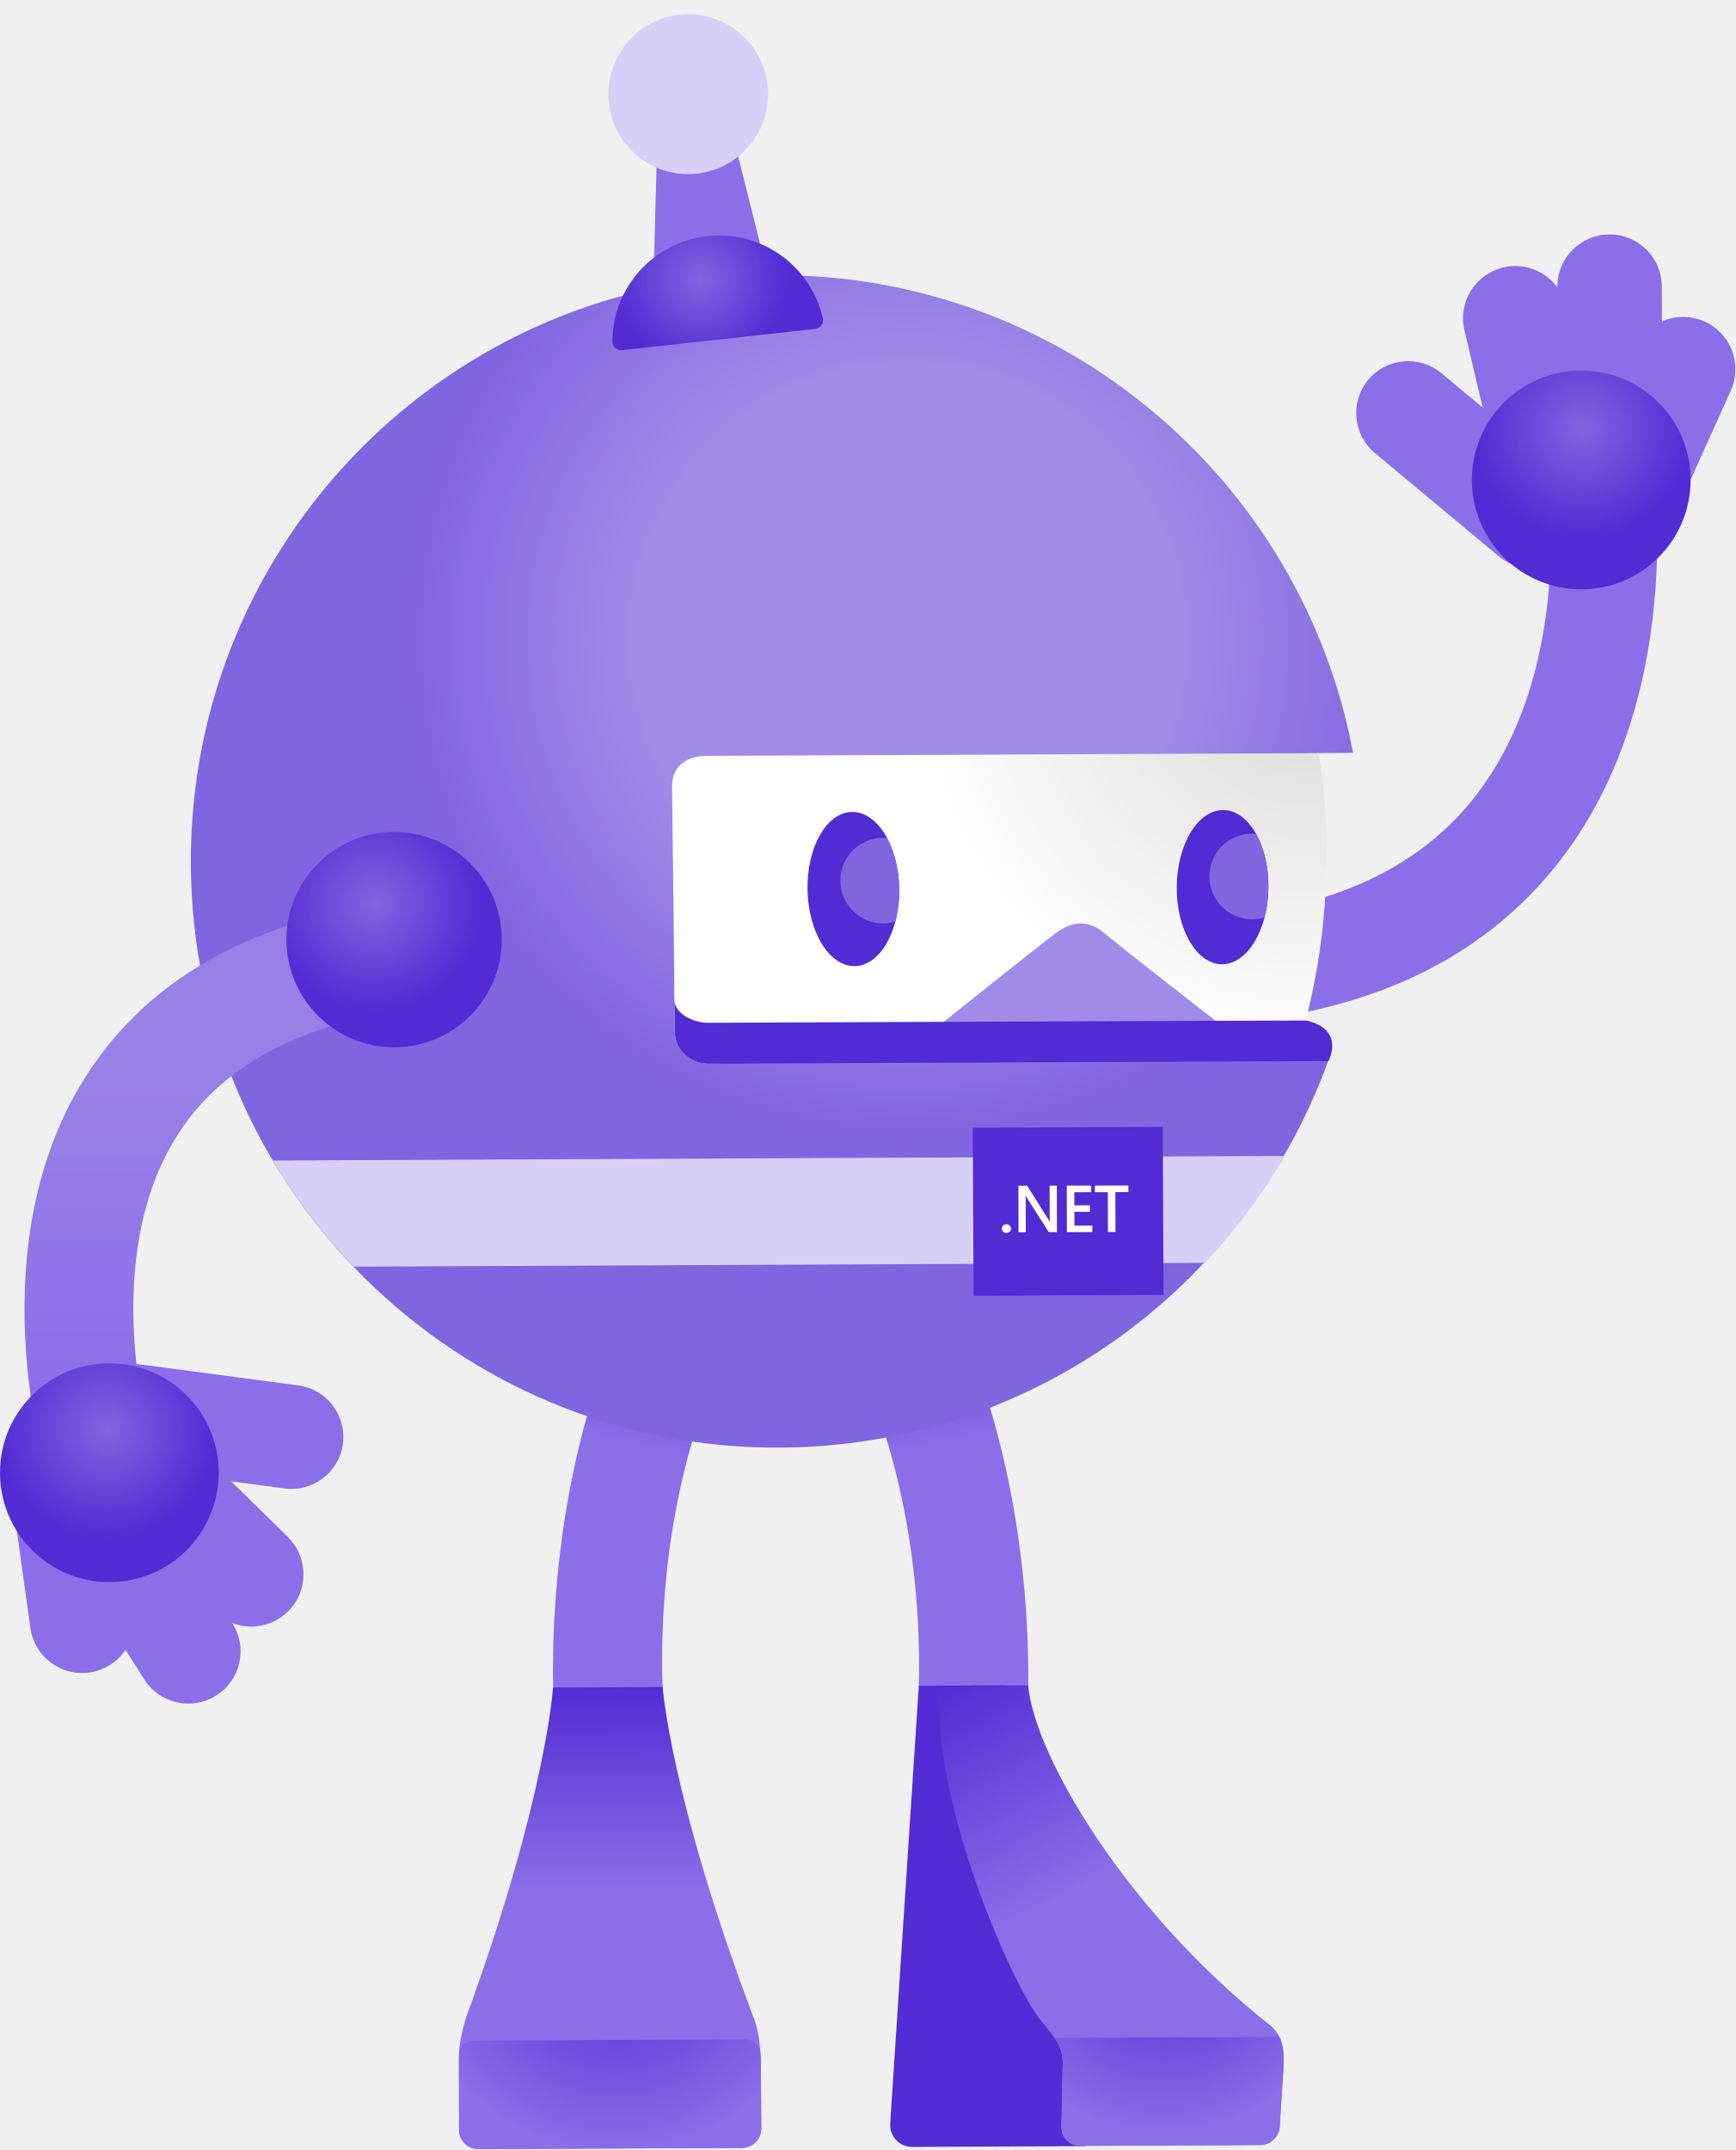
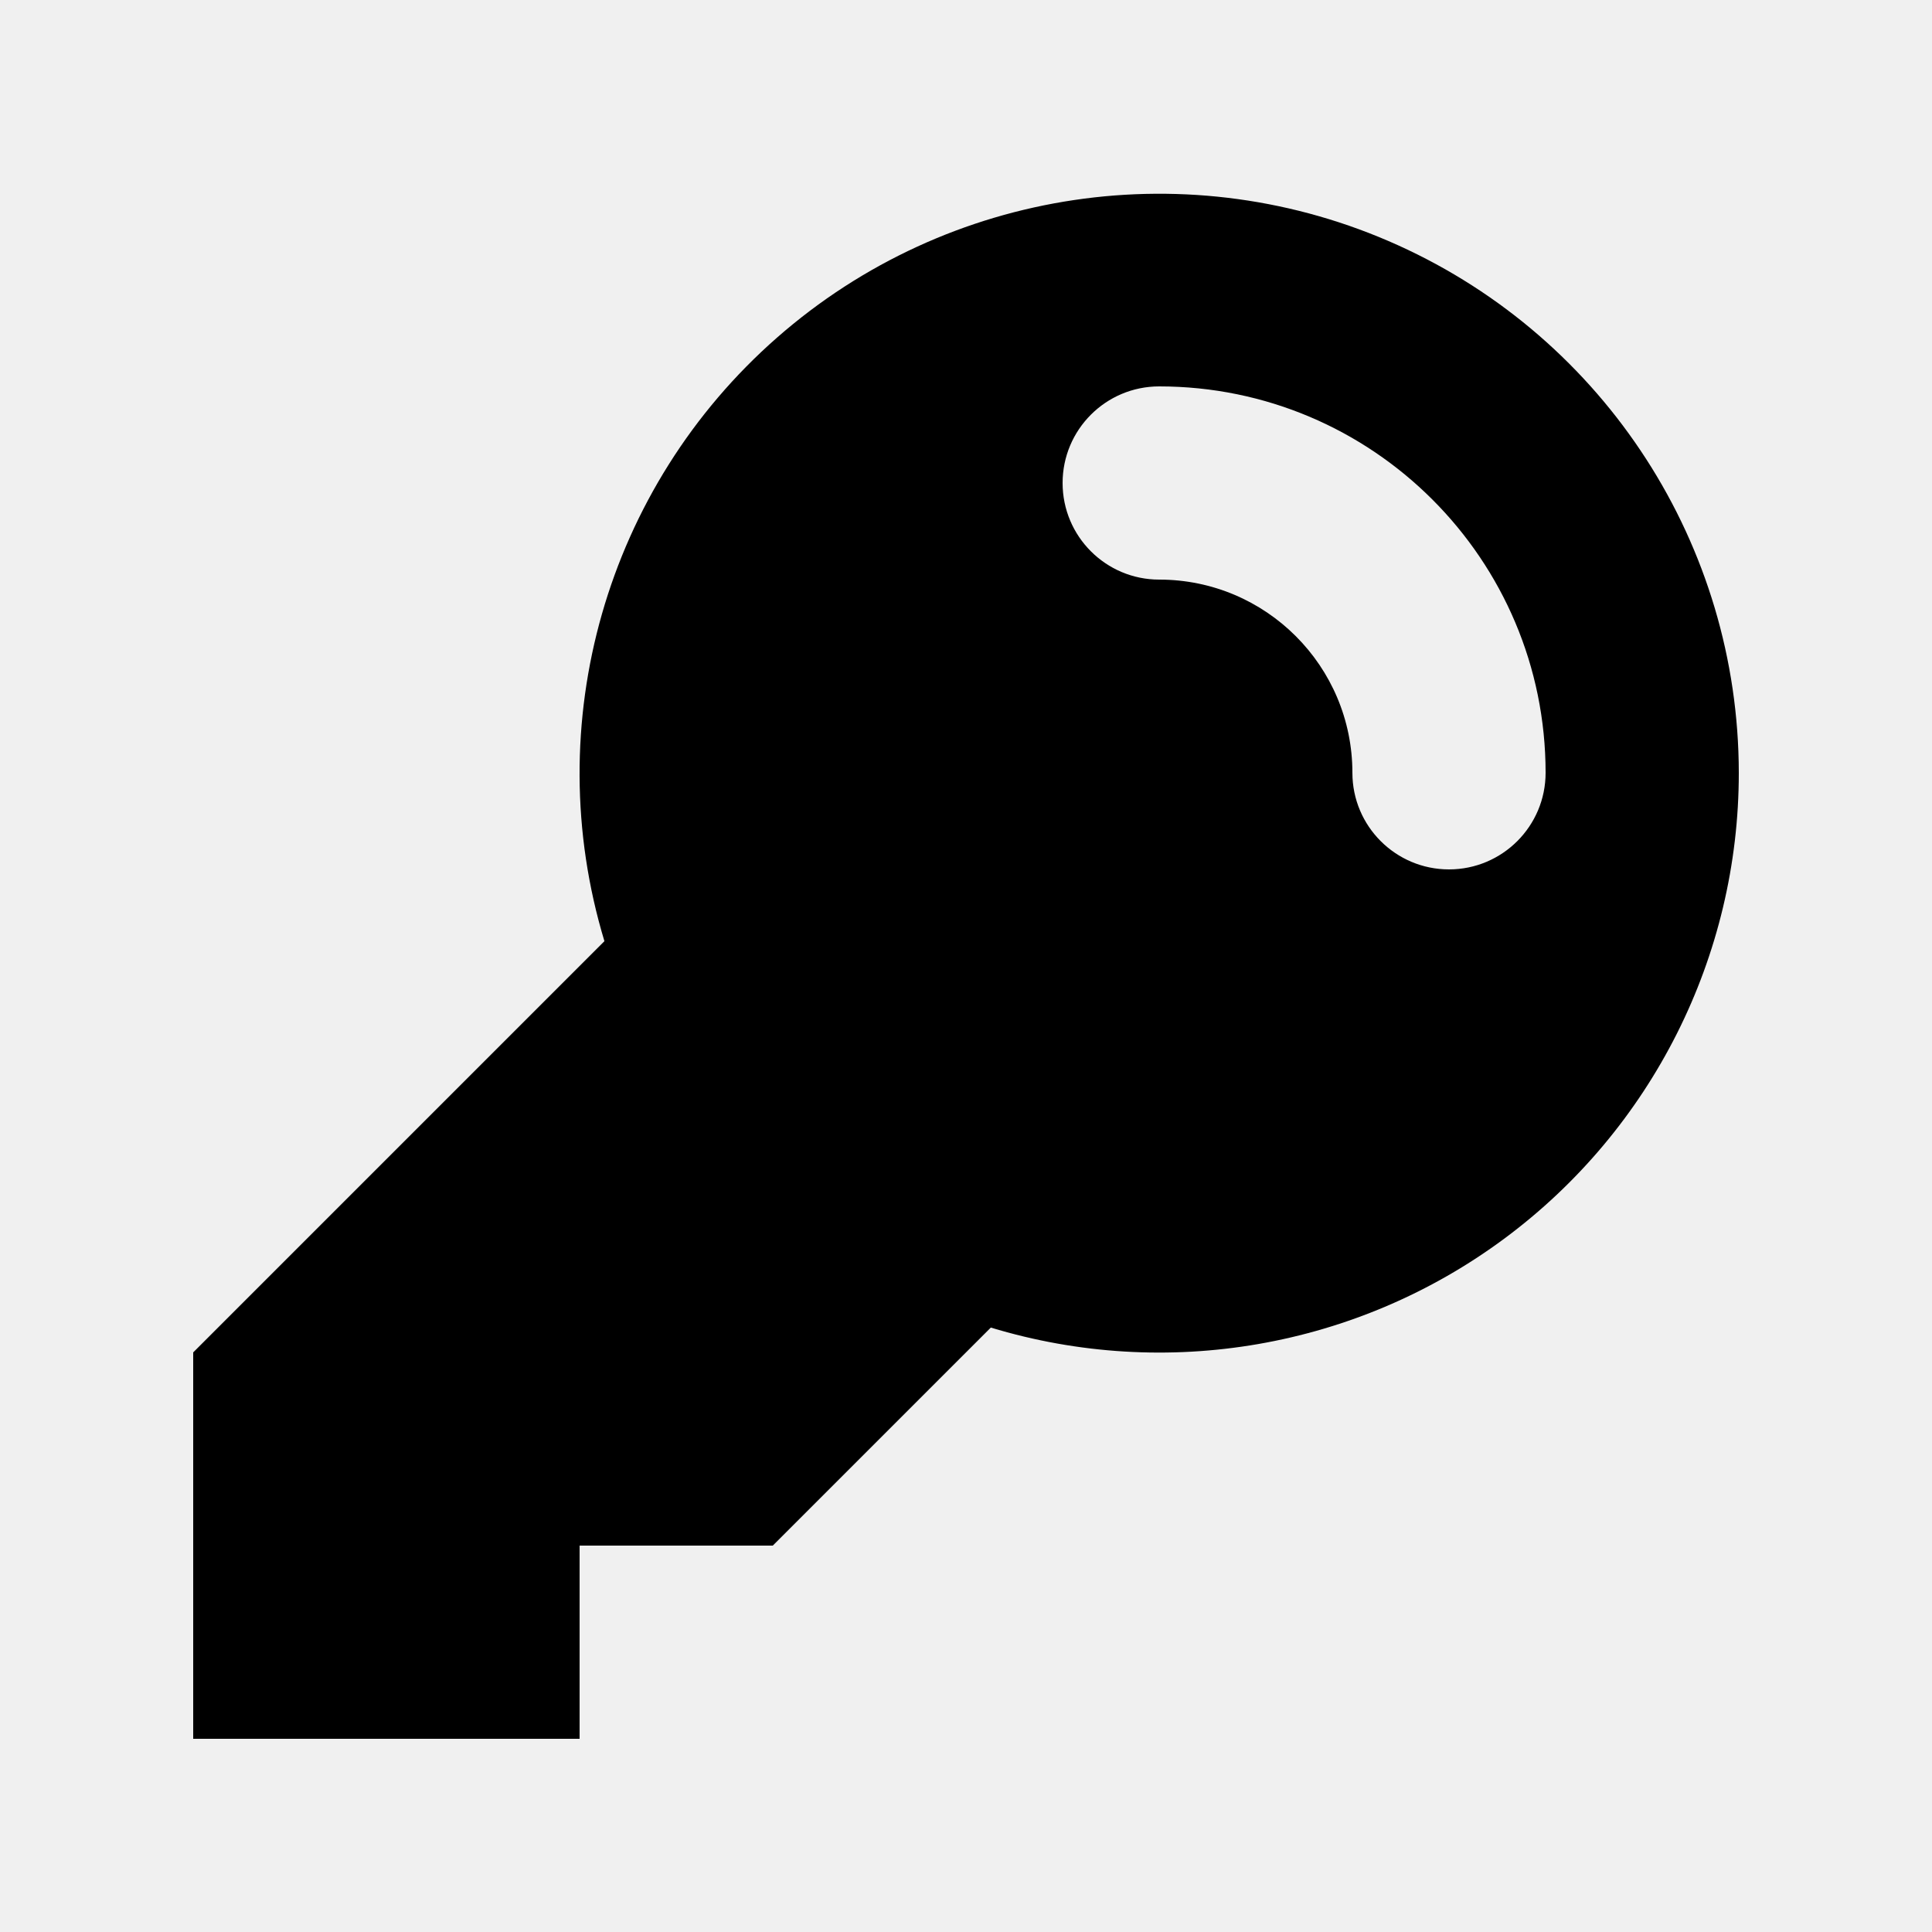
- <svg xmlns="http://www.w3.org/2000/svg" width="419" height="519" viewBox="0 0 419 519" fill="none">
-   <path d="M284.432 247.568L284.004 221.881C316.359 221.335 340.356 211.735 355.308 193.336C382.408 159.996 372.893 108.183 372.786 107.659L398.013 102.831C398.505 105.432 409.797 167.017 375.237 209.53C355.276 234.093 324.719 246.894 284.432 247.568Z" fill="#8A6FE8" />
-   <path d="M331.954 109.36L361.826 134.245C367.145 138.676 375.055 137.959 379.497 132.639C383.928 127.32 383.211 119.41 377.891 114.969L348.019 90.084C342.7 85.653 334.79 86.37 330.348 91.69C325.917 97.02 326.634 104.929 331.954 109.36Z" fill="#8A6FE8" />
-   <path d="M407.175 118.062L417.92 94.226C420.735 87.858 417.856 80.409 411.488 77.583C405.12 74.768 397.67 77.647 394.845 84.016L383.831 108.461L407.175 118.062Z" fill="#8A6FE8" />
-   <path d="M401.363 105.175L401.234 69.117C401.181 62.149 395.498 56.541 388.53 56.594C381.562 56.648 375.954 62.331 376.007 69.299L376.018 96.11L401.363 105.175Z" fill="#8A6FE8" />
-   <path d="M386.453 109.071L378.137 73.955C376.543 67.169 369.757 62.963 362.971 64.558C356.185 66.152 351.979 72.938 353.574 79.724L362.04 115.482L386.453 109.071Z" fill="#8A6FE8" />
-   <path d="M381.776 142.261C396.359 142.261 408.181 130.44 408.181 115.857C408.181 101.274 396.359 89.453 381.776 89.453C367.194 89.453 355.372 101.274 355.372 115.857C355.372 130.44 367.194 142.261 381.776 142.261Z" fill="url(#paint0_radial)" />
-   <path d="M248.267 406.979C248.513 384.727 245.345 339.561 222.376 301.736L199.922 315.372C220.76 349.675 222.323 389.715 221.841 407.182C221.798 408.627 235.263 409.933 248.267 406.979Z" fill="url(#paint1_linear)" />
-   <path d="M221.841 406.936L242.637 406.84L262.052 518.065L220.311 518.258C217.132 518.269 214.724 515.711 214.938 512.532L221.841 406.936Z" fill="#522CD5" />
-   <path d="M306.566 488.814C310.173 491.661 310.109 495.782 309.831 500.127L308.964 513.452C308.803 515.839 306.727 517.798 304.34 517.809L260.832 518.012C258.125 518.023 256.08 515.839 256.262 513.142L256.551 499.335C256.883 494.315 255.192 492.474 251.307 487.744C244.649 479.663 224.967 435.62 226.84 406.925L248.256 406.829C249.691 423.858 272.167 461.682 306.566 488.814Z" fill="url(#paint2_linear)" />
-   <path d="M309.82 500.127C310.023 497.088 310.077 494.176 308.889 491.715L254.635 491.961C256.134 494.166 256.765 496.092 256.562 499.314L256.273 513.121C256.091 515.828 258.146 518.012 260.843 517.99L304.34 517.798C306.727 517.787 308.803 515.828 308.964 513.442L309.82 500.127Z" fill="url(#paint3_radial)" />
-   <path d="M133.552 407.471C133.103 385.22 135.864 340.021 158.49 301.993L181.073 315.425C160.545 349.921 159.346 389.972 159.989 407.428C160.042 408.884 146.578 410.318 133.552 407.471Z" fill="url(#paint4_linear)" />
-   <path d="M110.798 497.152C110.765 494.187 111.204 491.575 112.457 487.23C131.882 434.132 133.52 407.364 133.52 407.364L159.999 407.246C159.999 407.246 161.819 433.512 181.716 486.427C183.289 490.195 183.471 493.641 183.674 496.831L183.792 513.816C183.803 516.374 181.716 518.483 179.158 518.494L177.873 518.504L116.781 518.782L115.496 518.793C112.927 518.804 110.83 516.728 110.819 514.159L110.798 497.152Z" fill="url(#paint5_linear)" />
-   <path d="M110.798 497.152C110.798 496.67 110.808 496.199 110.83 495.739C110.969 494.262 111.643 492.603 114.875 492.582L180.207 492.282C182.561 492.367 183.343 494.176 183.589 495.311C183.621 495.814 183.664 496.328 183.696 496.82L183.813 513.806C183.824 515.411 183.011 516.824 181.769 517.669C181.031 518.172 180.132 518.472 179.179 518.483L177.895 518.494L116.802 518.772L115.528 518.782C114.244 518.793 113.077 518.269 112.232 517.434C111.386 516.599 110.862 515.432 110.851 514.148L110.798 497.152Z" fill="url(#paint6_radial)" />
-   <path d="M314.979 246.348C324.162 210.407 318.008 181.777 318.008 181.777L326.452 181.734L326.656 181.574C314.262 115.75 256.326 66.099 186.949 66.42C108.796 66.773 45.723 130.424 46.077 208.577C46.43 286.731 110.08 349.803 188.234 349.45C249.905 349.172 302.178 309.474 321.304 254.343C321.872 251.999 321.797 247.804 314.979 246.348Z" fill="url(#paint7_radial)" />
-   <path d="M310.237 279.035L65.877 280.148C71.4 289.428 77.95 298.012 85.367 305.761L290.972 304.829C298.336 297.005 304.8 288.368 310.237 279.035Z" fill="#D8CFF7" />
-   <path d="M235.062 312.794L280.924 312.585L280.74 272.021L234.877 272.23L235.062 312.794Z" fill="#512BD4" />
-   <path d="M243.001 297.626C242.691 297.626 242.434 297.53 242.22 297.327C242.006 297.123 241.899 296.866 241.899 296.588C241.899 296.299 242.006 296.042 242.22 295.839C242.434 295.625 242.691 295.528 243.001 295.528C243.312 295.528 243.568 295.635 243.782 295.839C243.996 296.042 244.114 296.299 244.114 296.588C244.114 296.877 244.007 297.123 243.793 297.327C243.568 297.519 243.312 297.626 243.001 297.626Z" fill="white" />
-   <path d="M255.192 297.434H253.212L247.967 289.203C247.839 289 247.721 288.775 247.636 288.55H247.593C247.636 288.786 247.657 289.299 247.657 290.091L247.668 297.444H245.912L245.891 286.228H247.999L253.062 294.265C253.276 294.597 253.415 294.833 253.479 294.95H253.511C253.458 294.651 253.437 294.148 253.437 293.441L253.426 286.217H255.17L255.192 297.434Z" fill="white" />
-   <path d="M263.733 297.412L257.589 297.423L257.568 286.206L263.465 286.195V287.779L259.387 287.79L259.398 290.969L263.155 290.958V292.532L259.398 292.542L259.409 295.86L263.733 295.85V297.412Z" fill="white" />
-   <path d="M272.445 287.758L269.298 287.769L269.32 297.401H267.5L267.479 287.769L264.343 287.779V286.195L272.434 286.174L272.445 287.758Z" fill="white" />
-   <path d="M315.279 246.337C324.355 210.836 318.457 182.483 318.308 181.798L171.484 182.462C171.484 182.462 162.226 181.563 162.268 190.018C162.311 198.463 162.761 222.341 162.878 248.746C162.9 254.172 167.363 256.773 170.863 256.751C170.874 256.751 311.618 252.213 315.279 246.337Z" fill="url(#paint8_radial)" />
-   <path d="M227.685 246.798C227.685 246.798 250.183 228.827 254.571 225.499C258.959 222.17 262.812 221.977 266.869 225.445C270.925 228.913 293.616 246.498 293.616 246.498L227.685 246.798Z" fill="#A08BE8" />
-   <path d="M320.748 256.141C320.748 256.141 324.943 248.414 315.279 246.348C315.289 246.305 170.927 246.894 170.927 246.894C167.566 246.905 163.232 244.925 162.846 241.671C162.857 244.004 162.878 246.369 162.889 248.756C162.91 253.68 166.582 256.27 169.878 256.698C170.21 256.73 170.542 256.773 170.874 256.773L180.742 256.73L320.748 256.141Z" fill="#512BD4" />
-   <path d="M206.4 233.214C212.511 233.095 217.302 224.667 217.102 214.39C216.901 204.112 211.785 195.878 205.674 195.997C199.563 196.116 194.772 204.544 194.973 214.821C195.173 225.099 200.289 233.333 206.4 233.214Z" fill="#512BD4" />
-   <path d="M306.249 214.267C306.356 203.989 301.488 195.605 295.377 195.541C289.266 195.478 284.225 203.758 284.118 214.037C284.011 224.315 288.878 232.699 294.99 232.763C301.101 232.826 306.142 224.545 306.249 214.267Z" fill="#512BD4" />
-   <path d="M205.905 205.291C208.152 203.022 211.192 202.016 214.157 202.262C215.912 205.495 217.014 209.733 217.111 214.389C217.164 217.3 216.811 220.04 216.158 222.513C212.669 223.519 208.752 222.662 205.979 219.922C201.912 215.909 201.88 209.348 205.905 205.291Z" fill="#8065E0" />
-   <path d="M294.996 204.285C297.255 202.016 300.294 200.999 303.259 201.256C305.164 204.628 306.309 209.209 306.256 214.239C306.224 216.808 305.892 219.259 305.303 221.485C301.793 222.523 297.843 221.678 295.061 218.916C291.004 214.892 290.972 208.342 294.996 204.285Z" fill="#8065E0" />
-   <path d="M11.634 357.017C10.917 354.716 -5.726 300.141 21.32 258.903C36.947 235.078 63.308 221.035 99.666 217.15L102.449 243.276C74.343 246.273 54.468 256.345 43.358 273.202C23.097 303.941 36.572 348.733 36.711 349.183L11.634 357.017Z" fill="url(#paint9_linear)" />
-   <path d="M95.15 252.802C109.502 252.802 121.137 241.167 121.137 226.815C121.137 212.463 109.502 200.828 95.15 200.828C80.798 200.828 69.163 212.463 69.163 226.815C69.163 241.167 80.798 252.802 95.15 252.802Z" fill="url(#paint10_radial)" />
-   <path d="M72.01 334.434L33.468 329.307C26.597 328.397 20.293 333.214 19.372 340.085C18.463 346.956 23.279 353.26 30.15 354.181L68.692 359.308C75.563 360.217 81.867 355.401 82.788 348.53C83.698 341.658 78.871 335.344 72.01 334.434Z" fill="#8A6FE8" />
-   <path d="M3.735 367.185L7.353 393.076C8.37 399.968 14.77 404.731 21.663 403.725C28.556 402.708 33.319 396.308 32.312 389.415L28.598 362.861L3.735 367.185Z" fill="#8A6FE8" />
-   <path d="M15.519 374.988L34.849 405.427C38.606 411.292 46.408 413.005 52.273 409.248C58.139 405.491 59.851 397.689 56.094 391.823L41.795 369.144L15.519 374.988Z" fill="#8A6FE8" />
-   <path d="M26.051 363.739L51.803 389.019C56.769 393.911 64.753 393.846 69.644 388.88C74.536 383.914 74.472 375.929 69.516 371.038L43.294 345.297L26.051 363.739Z" fill="#8A6FE8" />
-   <path d="M26.404 381.912C40.987 381.912 52.809 370.091 52.809 355.508C52.809 340.925 40.987 329.104 26.404 329.104C11.822 329.104 0 340.925 0 355.508C0 370.091 11.822 381.912 26.404 381.912Z" fill="url(#paint11_radial)" />
-   <path d="M184.73 63.631L157.819 66.589L158.561 38.541L177.888 36.418L184.73 63.631Z" fill="#8A6FE8" />
-   <path d="M170.018 41.647C180.455 39.521 187.193 29.336 185.067 18.899C182.941 8.461 172.757 1.723 162.319 3.849C151.882 5.975 145.144 16.16 147.27 26.598C149.396 37.035 159.58 43.773 170.018 41.647Z" fill="#D8CFF7" />
-   <path d="M196.885 79.385C198.102 79.246 198.948 78.091 198.684 76.9C195.851 64.282 183.923 55.538 170.773 56.993C157.622 58.437 147.886 69.573 147.865 82.499C147.863 83.723 148.949 84.66 150.168 84.532L196.885 79.385Z" fill="url(#paint12_radial)" />
-   <defs>
-     <radialGradient id="paint0_radial" cx="0" cy="0" r="1" gradientUnits="userSpaceOnUse" gradientTransform="translate(382.004 103.457) scale(26.4058)">
-       <stop stop-color="#8065E0" />
-       <stop offset="1" stop-color="#512BD4" />
-     </radialGradient>
-     <linearGradient id="paint1_linear" x1="214.439" y1="303.482" x2="236.702" y2="409.505" gradientUnits="userSpaceOnUse">
-       <stop stop-color="#522CD5" />
-       <stop offset="0.44" stop-color="#8A6FE8" />
-     </linearGradient>
-     <linearGradient id="paint2_linear" x1="231.673" y1="404.144" x2="297.805" y2="522.048" gradientUnits="userSpaceOnUse">
-       <stop stop-color="#522CD5" />
-       <stop offset="0.44" stop-color="#8A6FE8" />
-     </linearGradient>
-     <radialGradient id="paint3_radial" cx="0" cy="0" r="1" gradientUnits="userSpaceOnUse" gradientTransform="translate(280.957 469.555) rotate(-0.260742) scale(45.8326)">
-       <stop offset="0.034" stop-color="#522CD5" />
-       <stop offset="0.996" stop-color="#8A6FE8" />
-     </radialGradient>
-     <linearGradient id="paint4_linear" x1="166.061" y1="303.491" x2="144.763" y2="409.709" gradientUnits="userSpaceOnUse">
-       <stop stop-color="#522CD5" />
-       <stop offset="0.44" stop-color="#8A6FE8" />
-     </linearGradient>
-     <linearGradient id="paint5_linear" x1="146.739" y1="407.302" x2="147.246" y2="518.627" gradientUnits="userSpaceOnUse">
-       <stop stop-color="#522CD5" />
-       <stop offset="0.44" stop-color="#8A6FE8" />
-     </linearGradient>
-     <radialGradient id="paint6_radial" cx="0" cy="0" r="1" gradientUnits="userSpaceOnUse" gradientTransform="translate(148.63 470.023) rotate(179.739) scale(50.2476)">
-       <stop offset="0.034" stop-color="#522CD5" />
-       <stop offset="0.996" stop-color="#8A6FE8" />
-     </radialGradient>
-     <radialGradient id="paint7_radial" cx="0" cy="0" r="1" gradientUnits="userSpaceOnUse" gradientTransform="translate(219.219 153.929) rotate(179.739) scale(140.935)">
-       <stop offset="0.474" stop-color="#A08BE8" />
-       <stop offset="0.862" stop-color="#8065E0" />
-     </radialGradient>
-     <radialGradient id="paint8_radial" cx="0" cy="0" r="1" gradientUnits="userSpaceOnUse" gradientTransform="translate(314.861 158.738) rotate(179.739) scale(146.053)">
-       <stop offset="0.093" stop-color="#E1DFDD" />
-       <stop offset="0.657" stop-color="white" />
-     </radialGradient>
-     <linearGradient id="paint9_linear" x1="54.185" y1="217.159" x2="54.185" y2="357.022" gradientUnits="userSpaceOnUse">
-       <stop offset="0.334" stop-color="#9780E6" />
-       <stop offset="0.849" stop-color="#8A6FE8" />
-     </linearGradient>
-     <radialGradient id="paint10_radial" cx="0" cy="0" r="1" gradientUnits="userSpaceOnUse" gradientTransform="translate(90.3494 218.071) rotate(-0.260742) scale(25.9924)">
-       <stop stop-color="#8065E0" />
-       <stop offset="1" stop-color="#512BD4" />
-     </radialGradient>
-     <radialGradient id="paint11_radial" cx="0" cy="0" r="1" gradientUnits="userSpaceOnUse" gradientTransform="translate(25.805 345.043) scale(26.4106)">
-       <stop stop-color="#8065E0" />
-       <stop offset="1" stop-color="#512BD4" />
-     </radialGradient>
-     <radialGradient id="paint12_radial" cx="0" cy="0" r="1" gradientUnits="userSpaceOnUse" gradientTransform="translate(169.113 67.3662) rotate(-32.2025) scale(21.0773)">
-       <stop stop-color="#8065E0" />
-       <stop offset="1" stop-color="#512BD4" />
-     </radialGradient>
-   </defs>
+ <svg xmlns="http://www.w3.org/2000/svg" class="h-5 w-5" viewBox="0 0 20 20" fill="currentColor">
+   <path fill-rule="evenodd" d="M18 8a6 6 0 01-7.743 5.743L10 14l-1 1-1 1H6v2H2v-4l4.257-4.257A6 6 0 1118 8zm-6-4a1 1 0 100 2 2 2 0 012 2 1 1 0 102 0 4 4 0 00-4-4z" clip-rule="evenodd" />
</svg>
